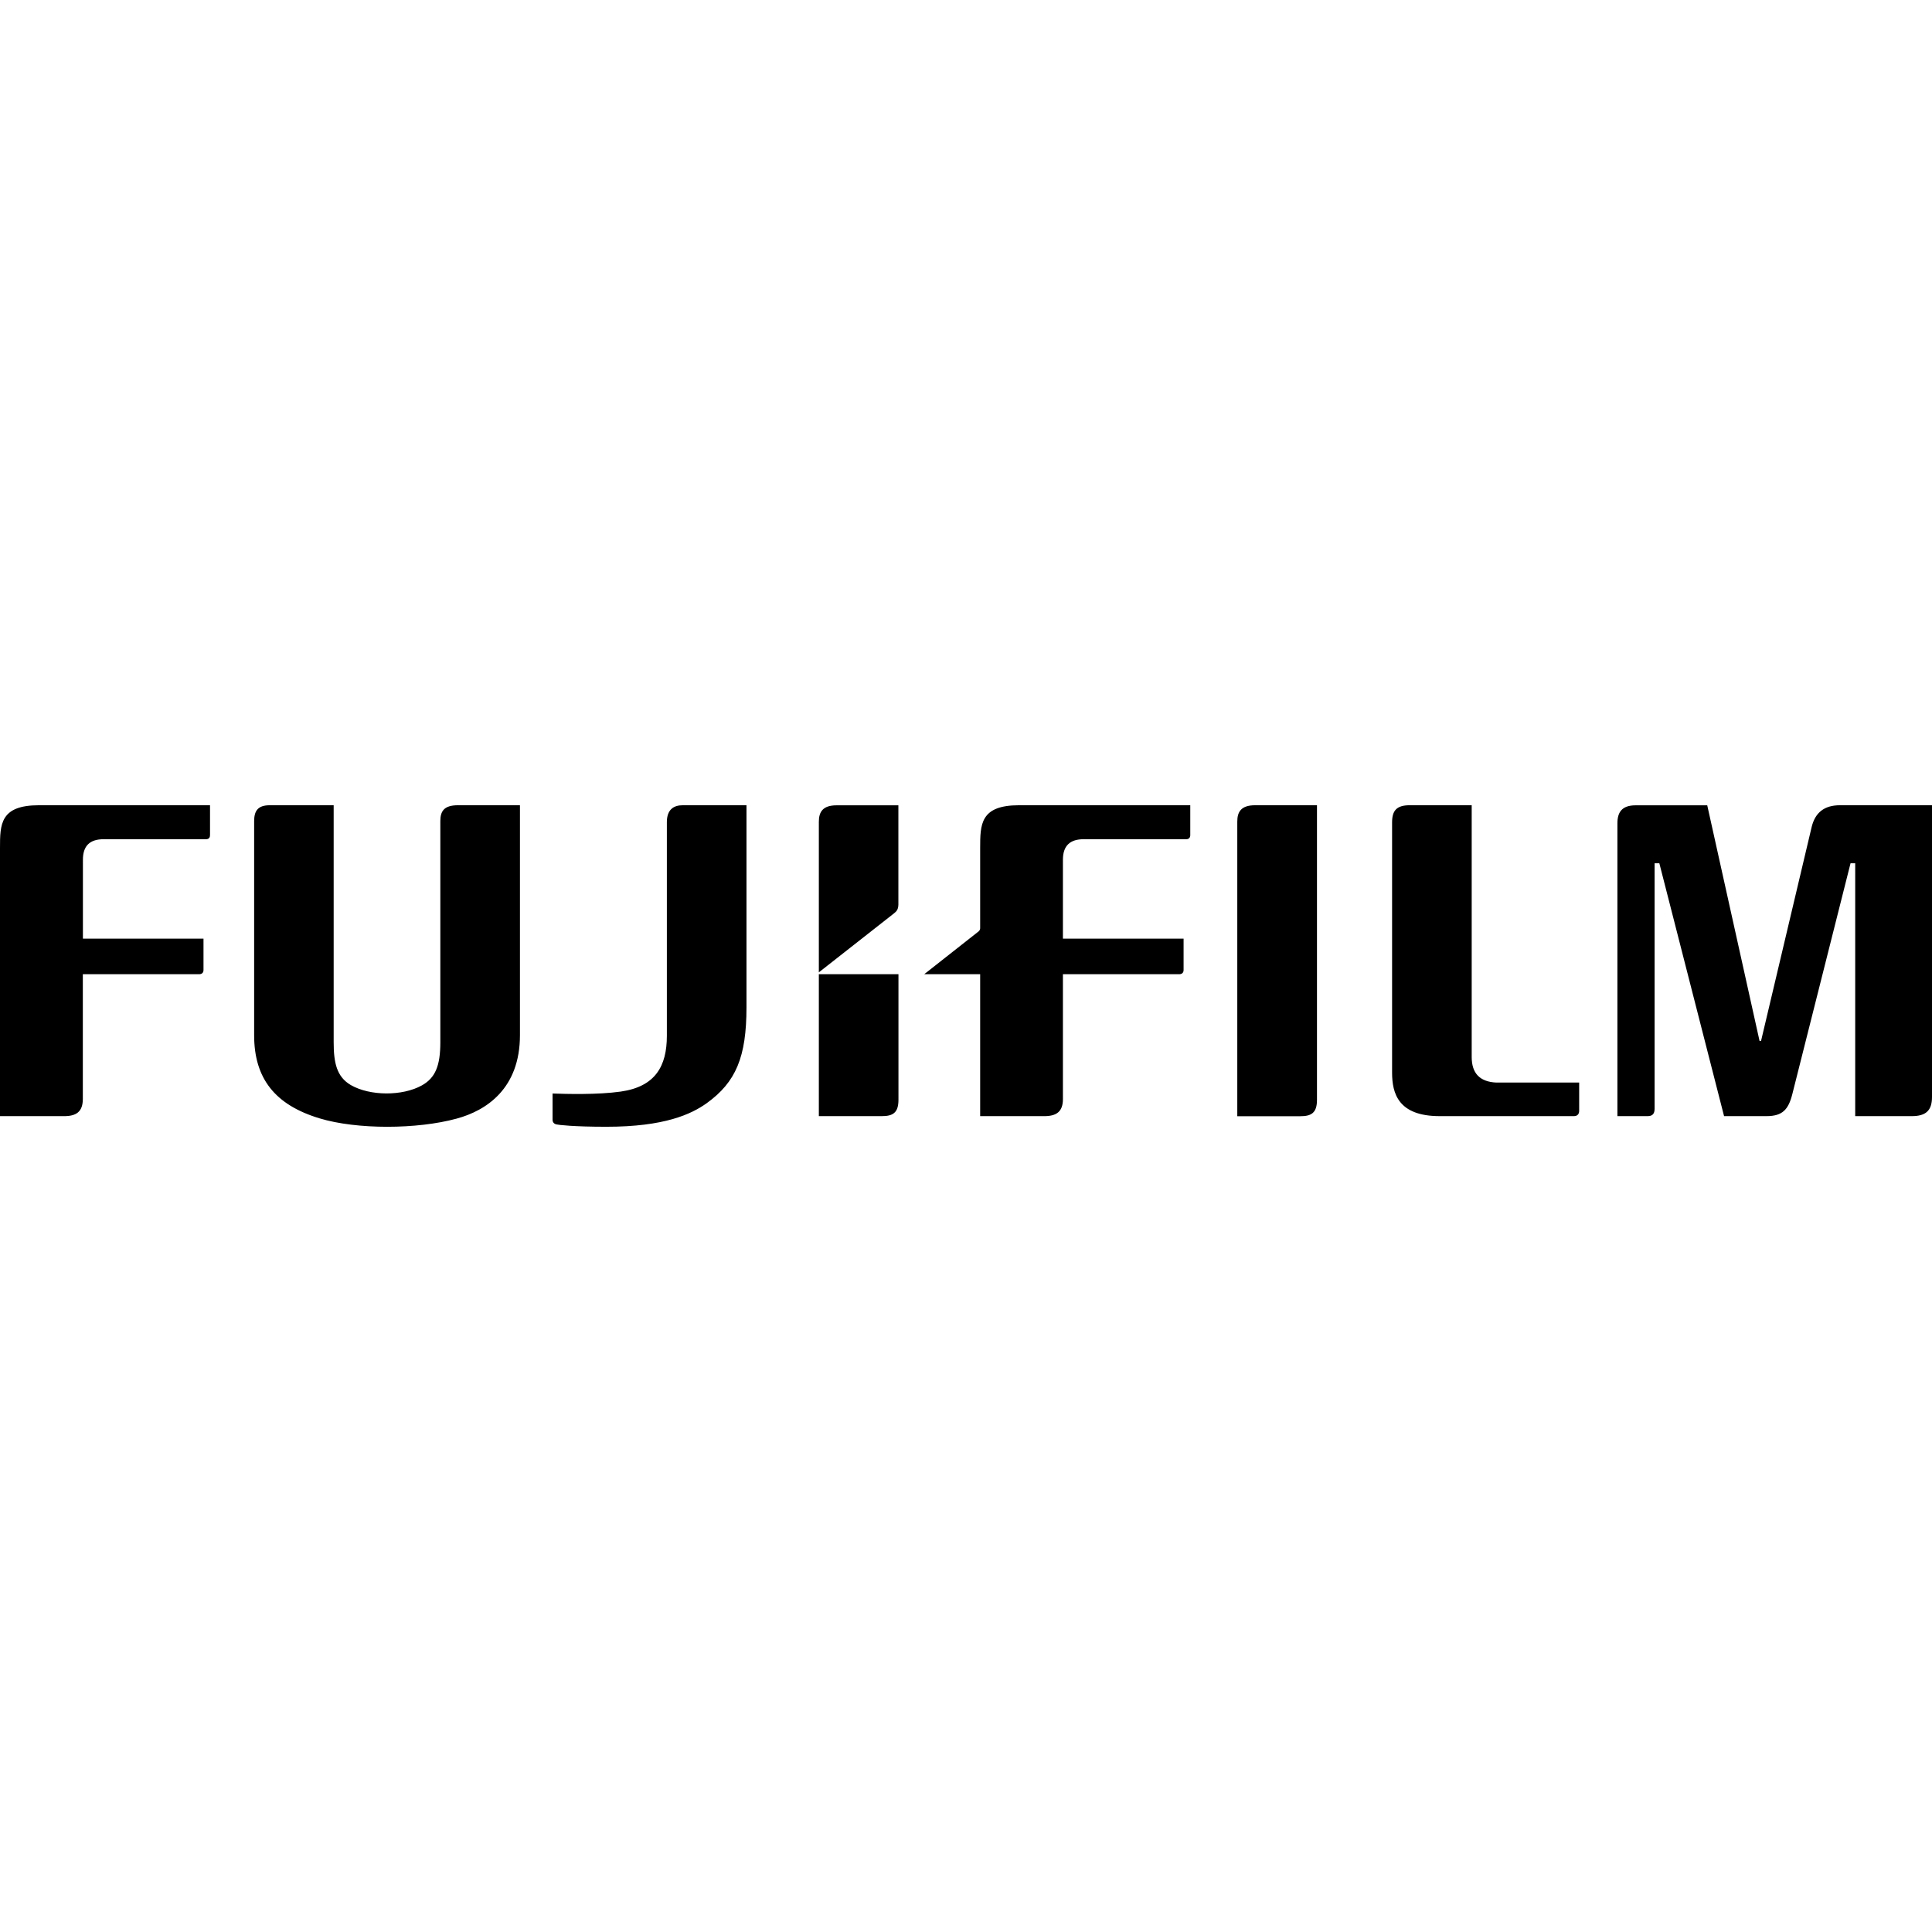
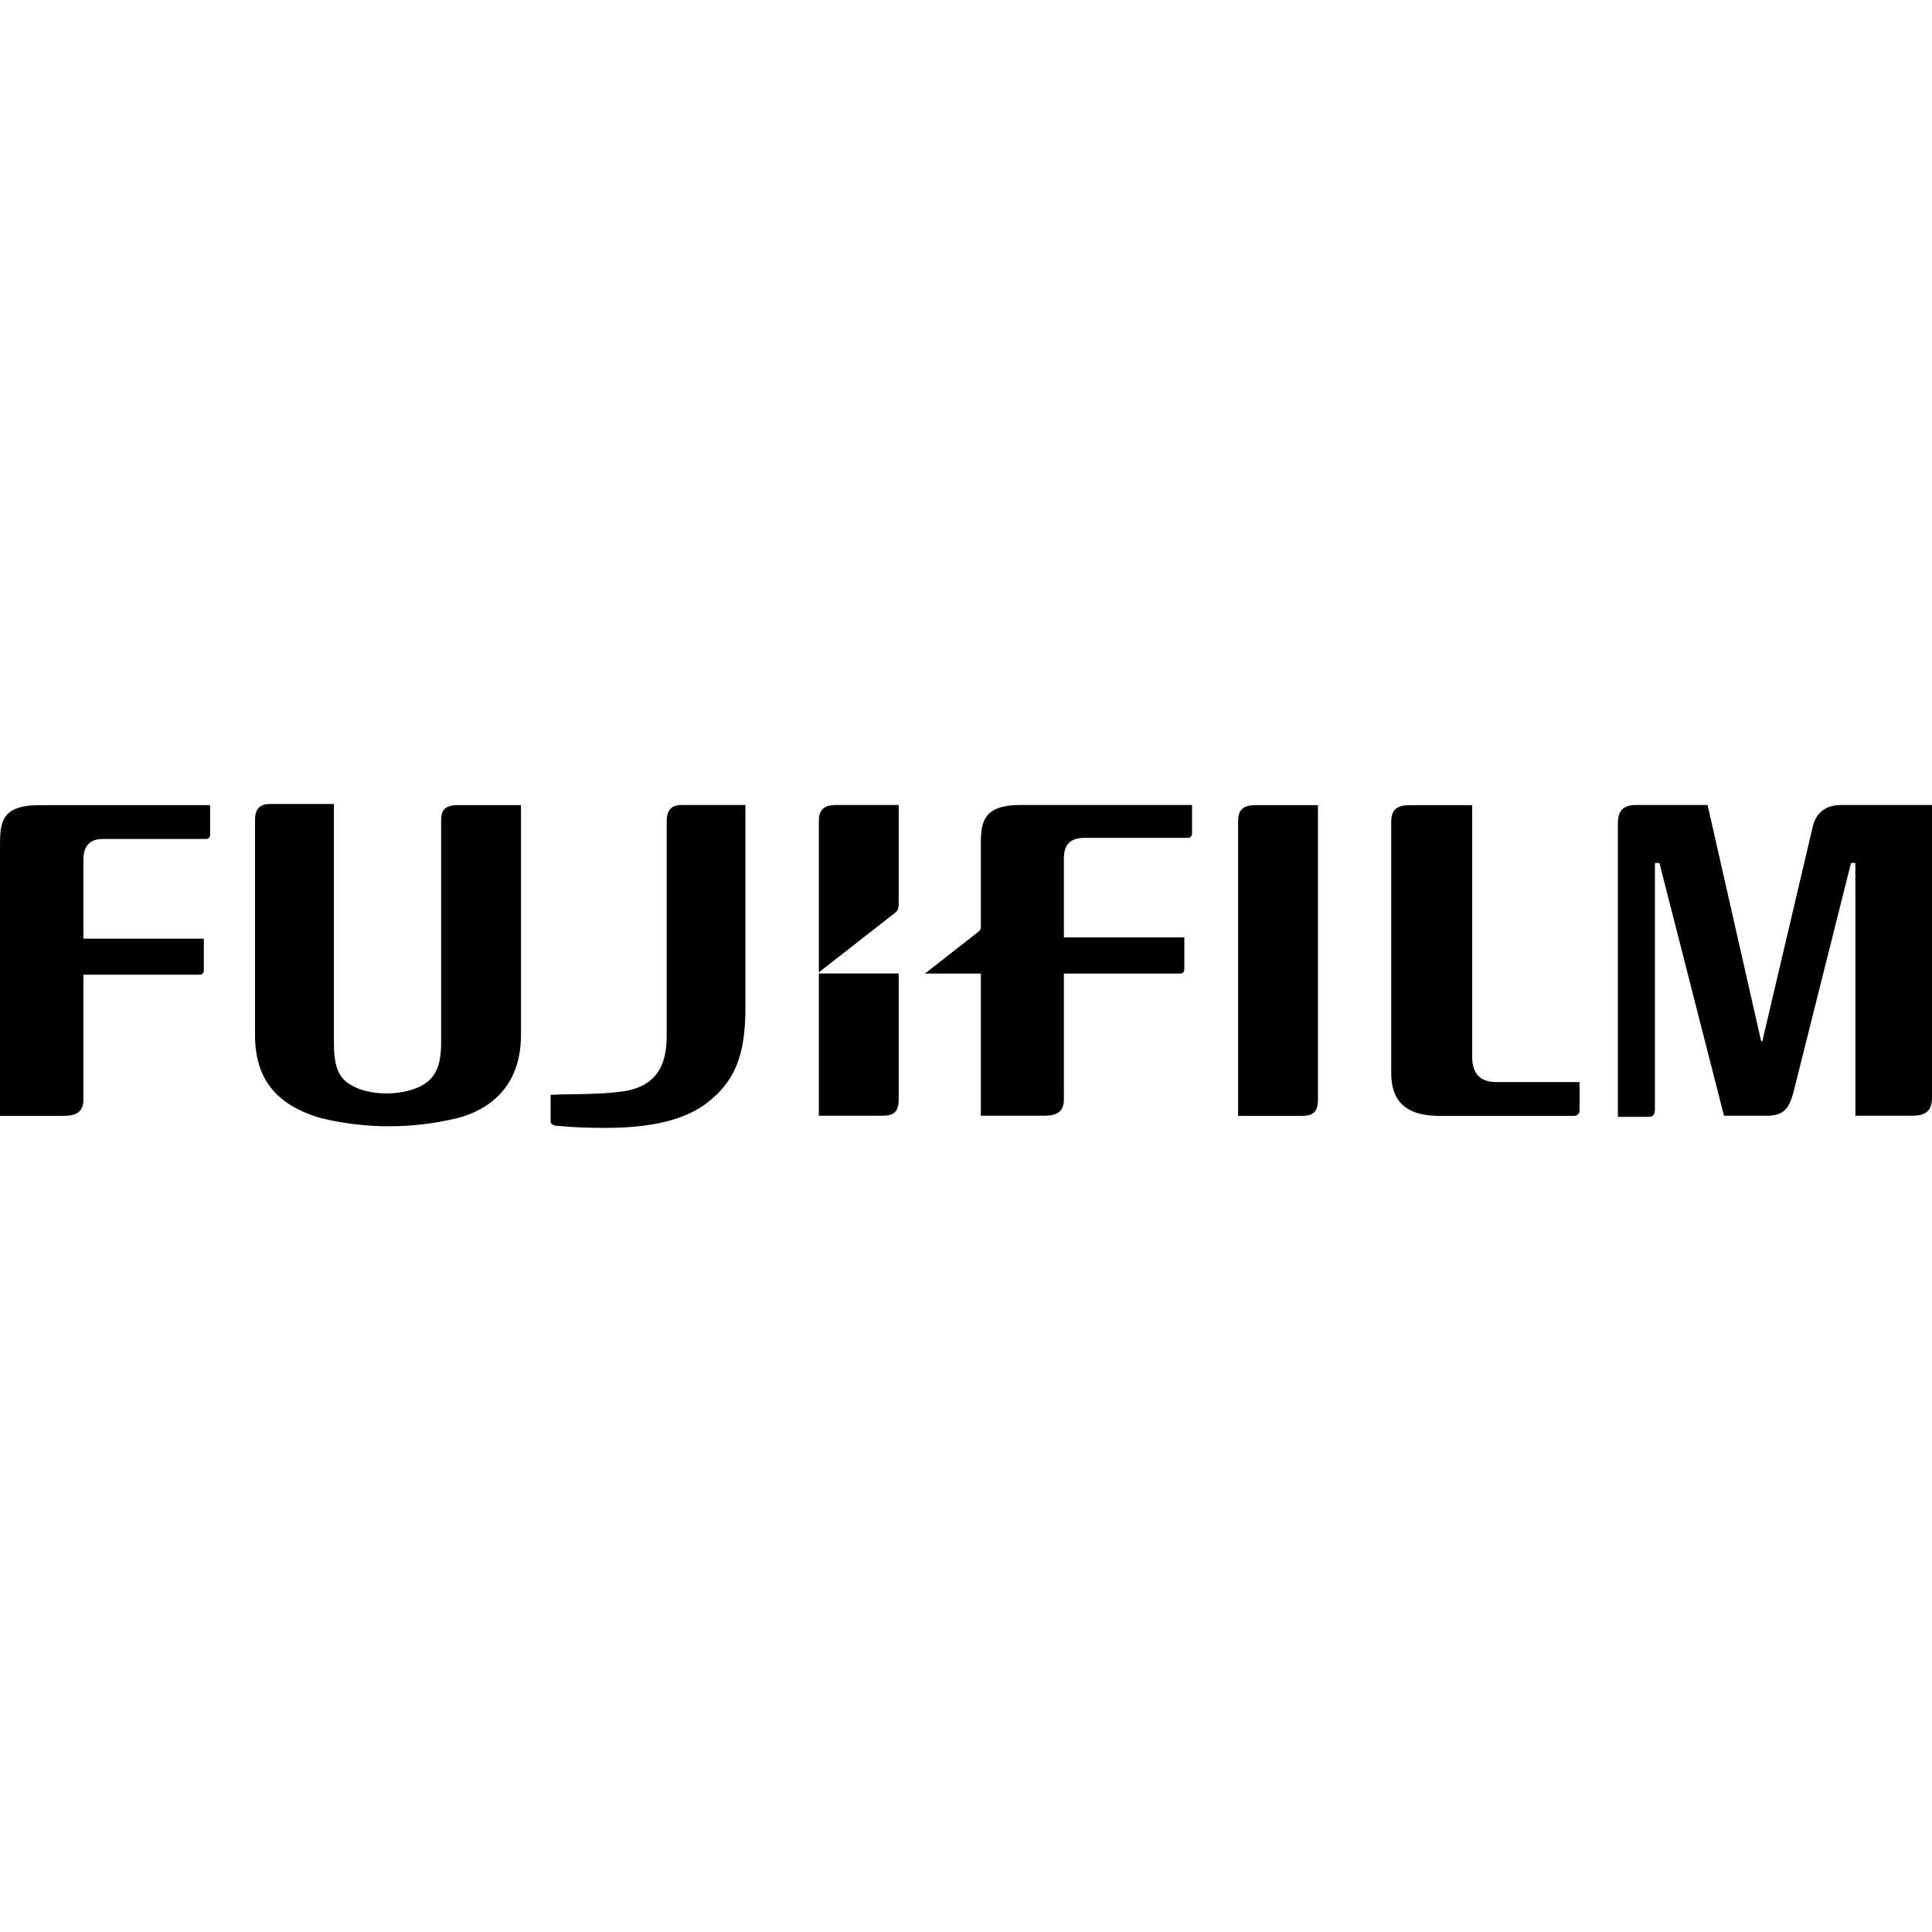
<svg xmlns="http://www.w3.org/2000/svg" viewBox="0 0 24 24">
-   <path d="M.484 10.003c-.483 0-.484.238-.484.533v3.329h.786c.165.003.24-.057.243-.207v-1.556h1.444c.034 0 .055-.018.055-.052v-.39H1.03v-.98c0-.173.086-.255.258-.255H2.56c.037 0 .049-.024.049-.05v-.372zm7.997 0c-.111 0-.197.052-.197.21v2.654c0 .377-.143.632-.573.693-.29.041-.678.03-.847.024v.324c0 .03.014.052.049.06.025.006.208.029.62.029.722 0 1.054-.156 1.245-.292.365-.263.495-.575.495-1.192v-2.51zm-5.13 0c-.148 0-.194.07-.194.199v2.658c0 .538.26.866.814 1.033.463.14 1.21.137 1.701.003.37-.1.787-.373.787-1.037v-2.856h-.77c-.172 0-.219.073-.219.196v2.748c0 .294-.063.443-.229.536-.242.135-.645.133-.883-.004-.177-.103-.213-.28-.213-.533v-2.943zm9.308 0c-.483 0-.483.239-.483.533v.995c0 .02-.01.029-.018.038l-.677.533h.695v1.763h.786c.164.003.24-.057.242-.207v-1.556h1.444c.034 0 .055-.018.055-.052v-.39h-1.499v-.98c0-.173.087-.255.258-.255h1.274c.036 0 .05-.024.05-.05v-.372zm3.701 0h-.768c-.175 0-.222.082-.222.203v3.66h.783c.138 0 .207-.042.207-.204zm1.922 0h-.76c-.173-.003-.229.066-.229.213v3.108c0 .258.076.541.591.541h1.668c.044 0 .065-.027.065-.066v-.351h-1.03c-.205-.01-.305-.115-.305-.318zm5.718 0h-1.144c-.195 0-.306.092-.35.266l-.63 2.663h-.018l-.65-2.928h-.89c-.172 0-.226.088-.226.224v3.637h.376c.06 0 .086-.03.086-.092v-3.049h.059l.804 3.141h.527c.199 0 .273-.081.322-.278l.722-2.863h.058v3.141h.703c.172 0 .251-.067.251-.237zm-13.608.001c-.173 0-.22.084-.22.205v1.87l.93-.73c.036-.028.056-.05.058-.11v-1.235zm-.22 2.098v1.763h.781c.138 0 .208-.04.208-.203v-1.56z" />
+   <path d="M18.288 10v3.129c0 .204.096.313.3.313h1.034v.352c0 .04-.028.068-.068.068h-1.672c-.518 0-.6-.284-.6-.544v-3.1c0-.148.056-.216.232-.216h.774m-1.916 0v3.656c0 .164-.068.204-.204.204h-.788v-3.655c0-.125.04-.205.216-.205h.776M0 10.532c0-.3 0-.53.49-.53h2.12v.366c0 .028-.012.054-.054.054H1.28c-.162 0-.244.083-.244.26v.979h1.496v.393c0 .04-.028.054-.056.054h-1.44v1.55c0 .15-.082.204-.246.204H0v-3.33m4.148-.531v2.95c0 .26.04.434.216.53.232.136.64.136.884 0 .164-.096.232-.244.232-.53v-2.76c0-.122.04-.19.218-.19h.774v2.853c0 .667-.42.94-.788 1.035a3.592 3.592 0 0 1-1.7 0c-.558-.164-.816-.49-.816-1.035v-2.663c0-.122.04-.204.19-.204h.79M22.872 10c-.19 0-.314.094-.354.272l-.626 2.663h-.014L21.212 10h-.884c-.176 0-.23.08-.23.23v3.644h.38c.054 0 .08-.026.08-.094v-3.06h.056l.802 3.14h.53c.204 0 .272-.08.328-.272l.72-2.868h.054v3.14h.708c.176 0 .244-.069.244-.23V10h-1.128m-11.708 2.093h-.992v1.767h.788c.136 0 .204-.04.204-.205v-1.562m-.054-.747c.04-.028.054-.056.054-.11V10h-.776c-.176 0-.216.08-.216.204v1.875l.938-.733m-3.4 2.216c.436-.055.572-.314.572-.695v-2.663c0-.164.08-.204.19-.204h.788v2.513c0 .612-.136.927-.49 1.198-.19.136-.516.3-1.25.3-.408 0-.6-.028-.626-.028-.04-.014-.054-.028-.054-.056v-.326c.204-.014.584 0 .87-.04M12.674 10c-.49 0-.49.244-.49.53v.992c0 .028-.014.028-.014.04l-.68.532h.694v1.766h.788c.164 0 .244-.054.244-.204v-1.562h1.442c.028 0 .054-.014.054-.056v-.394h-1.496v-.98c0-.176.082-.256.26-.256h1.278c.04 0 .054-.028.054-.056V10h-2.134" />
</svg>
